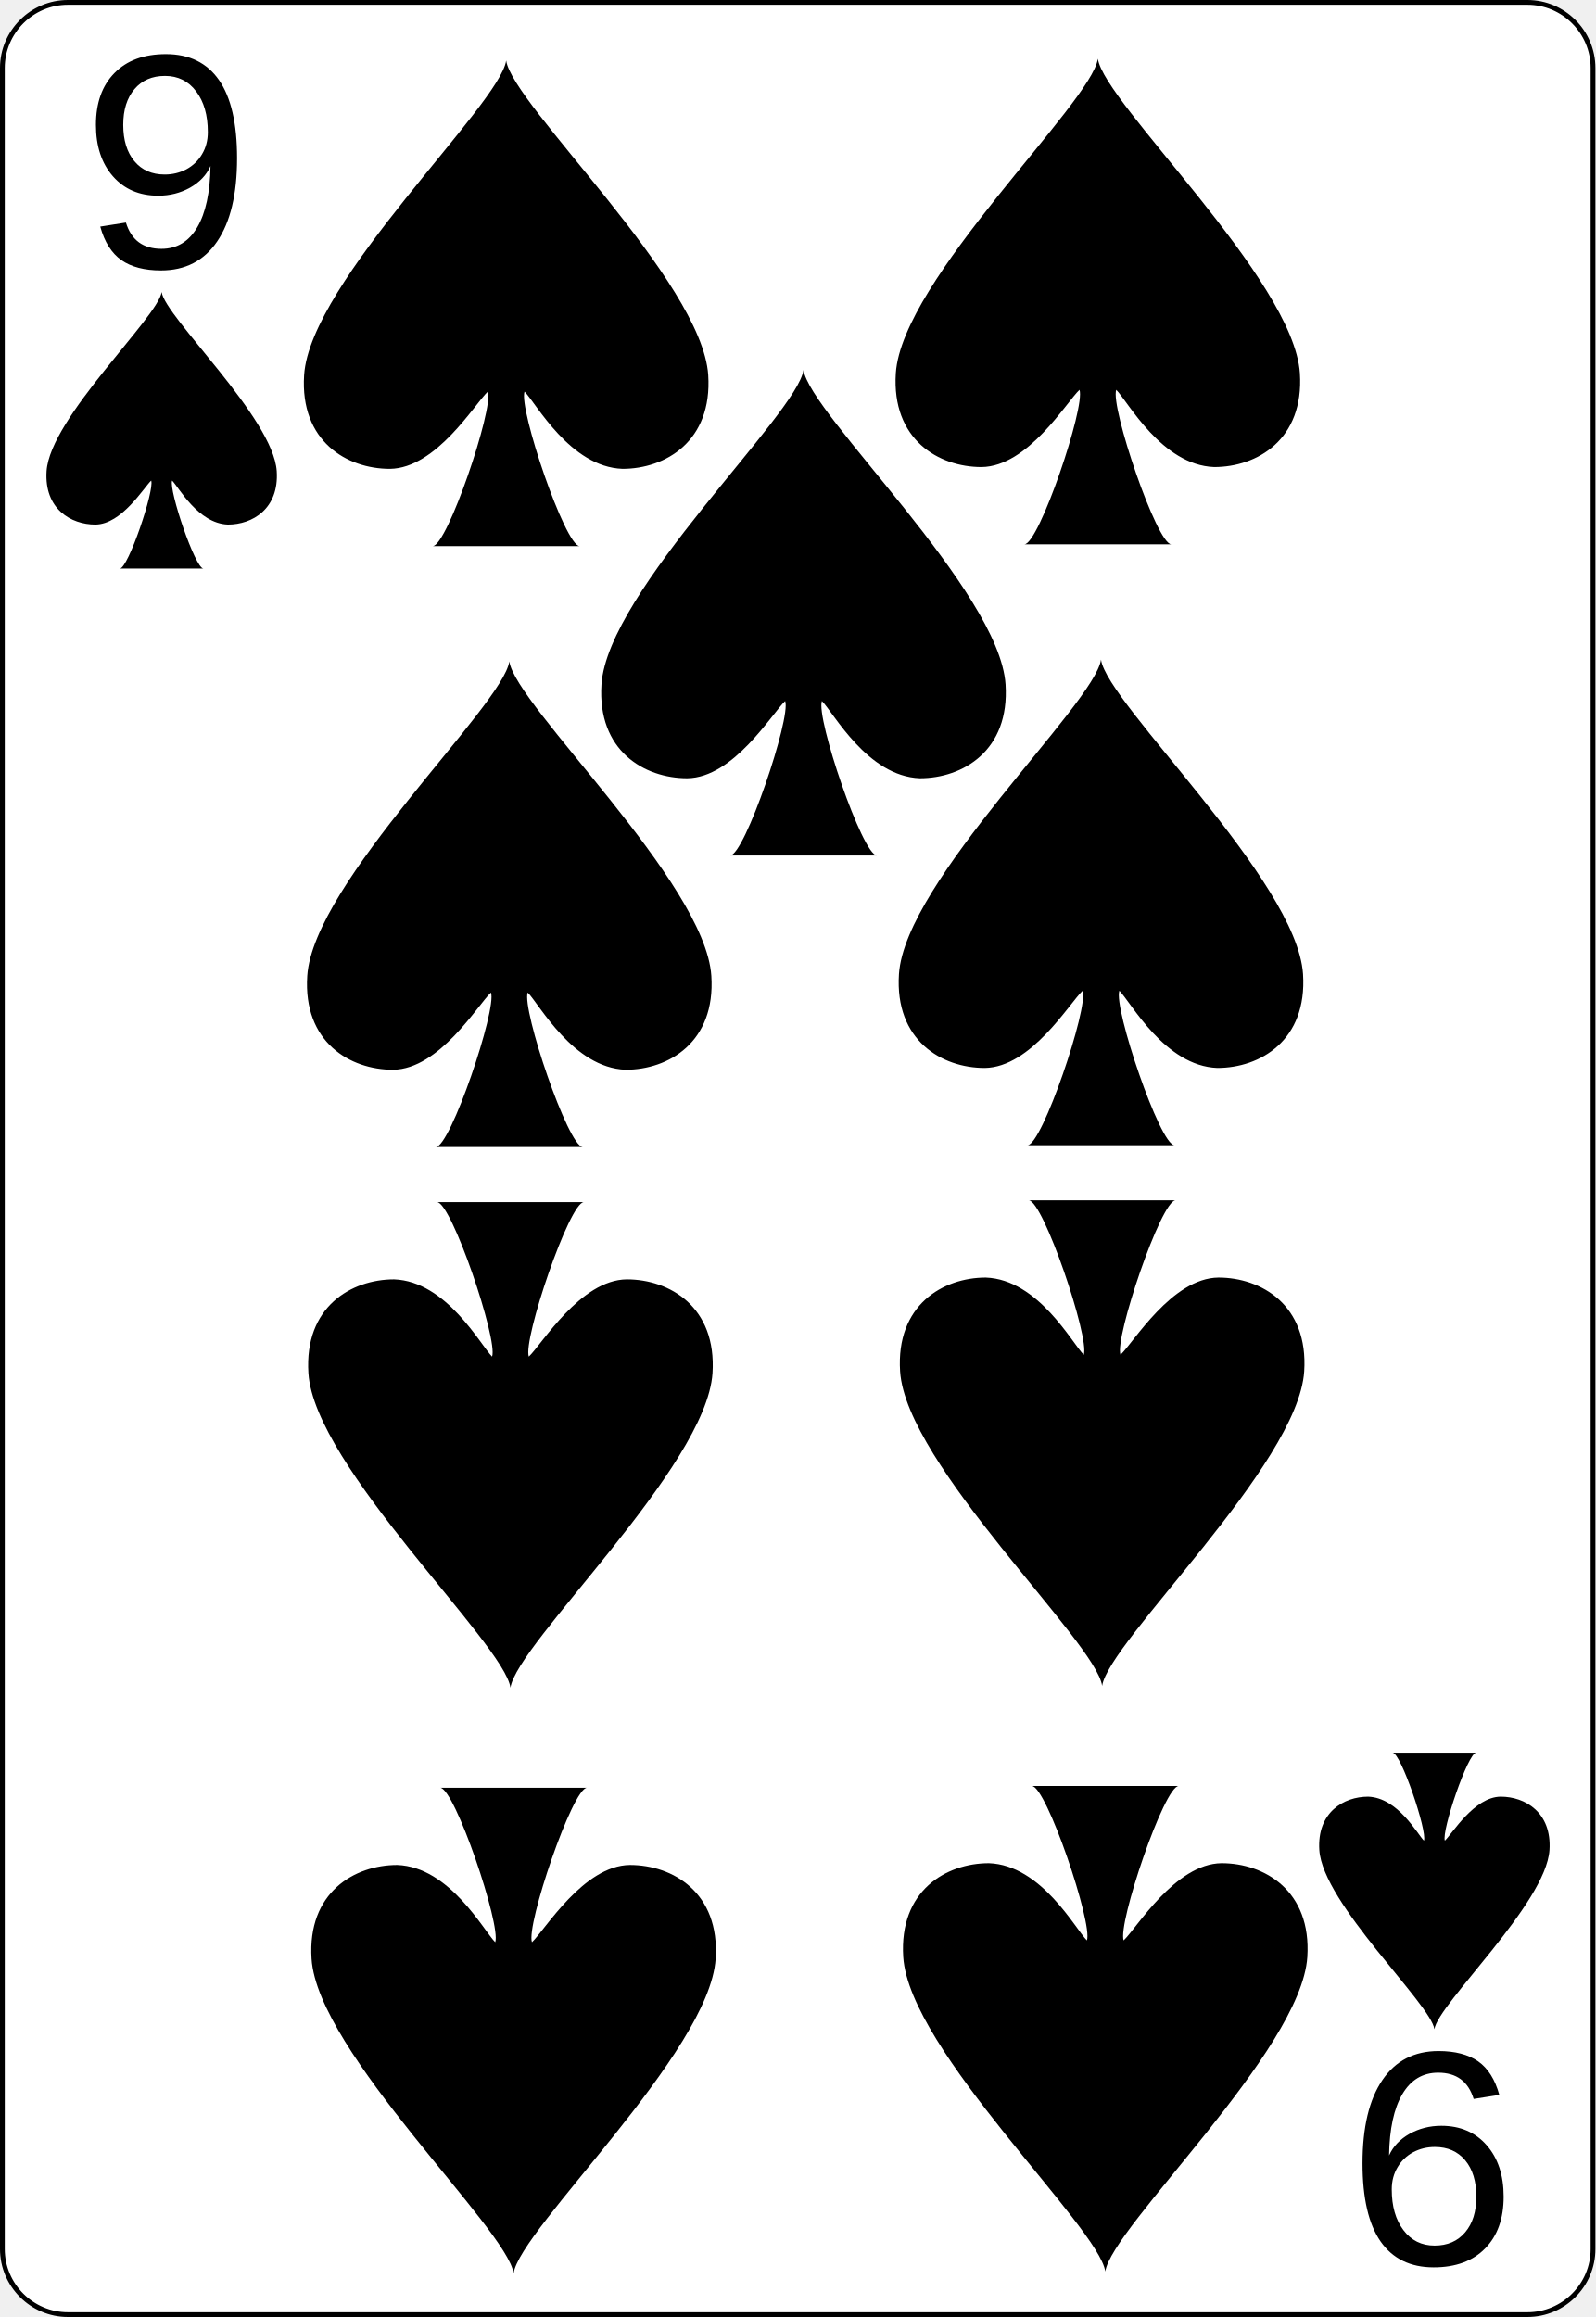
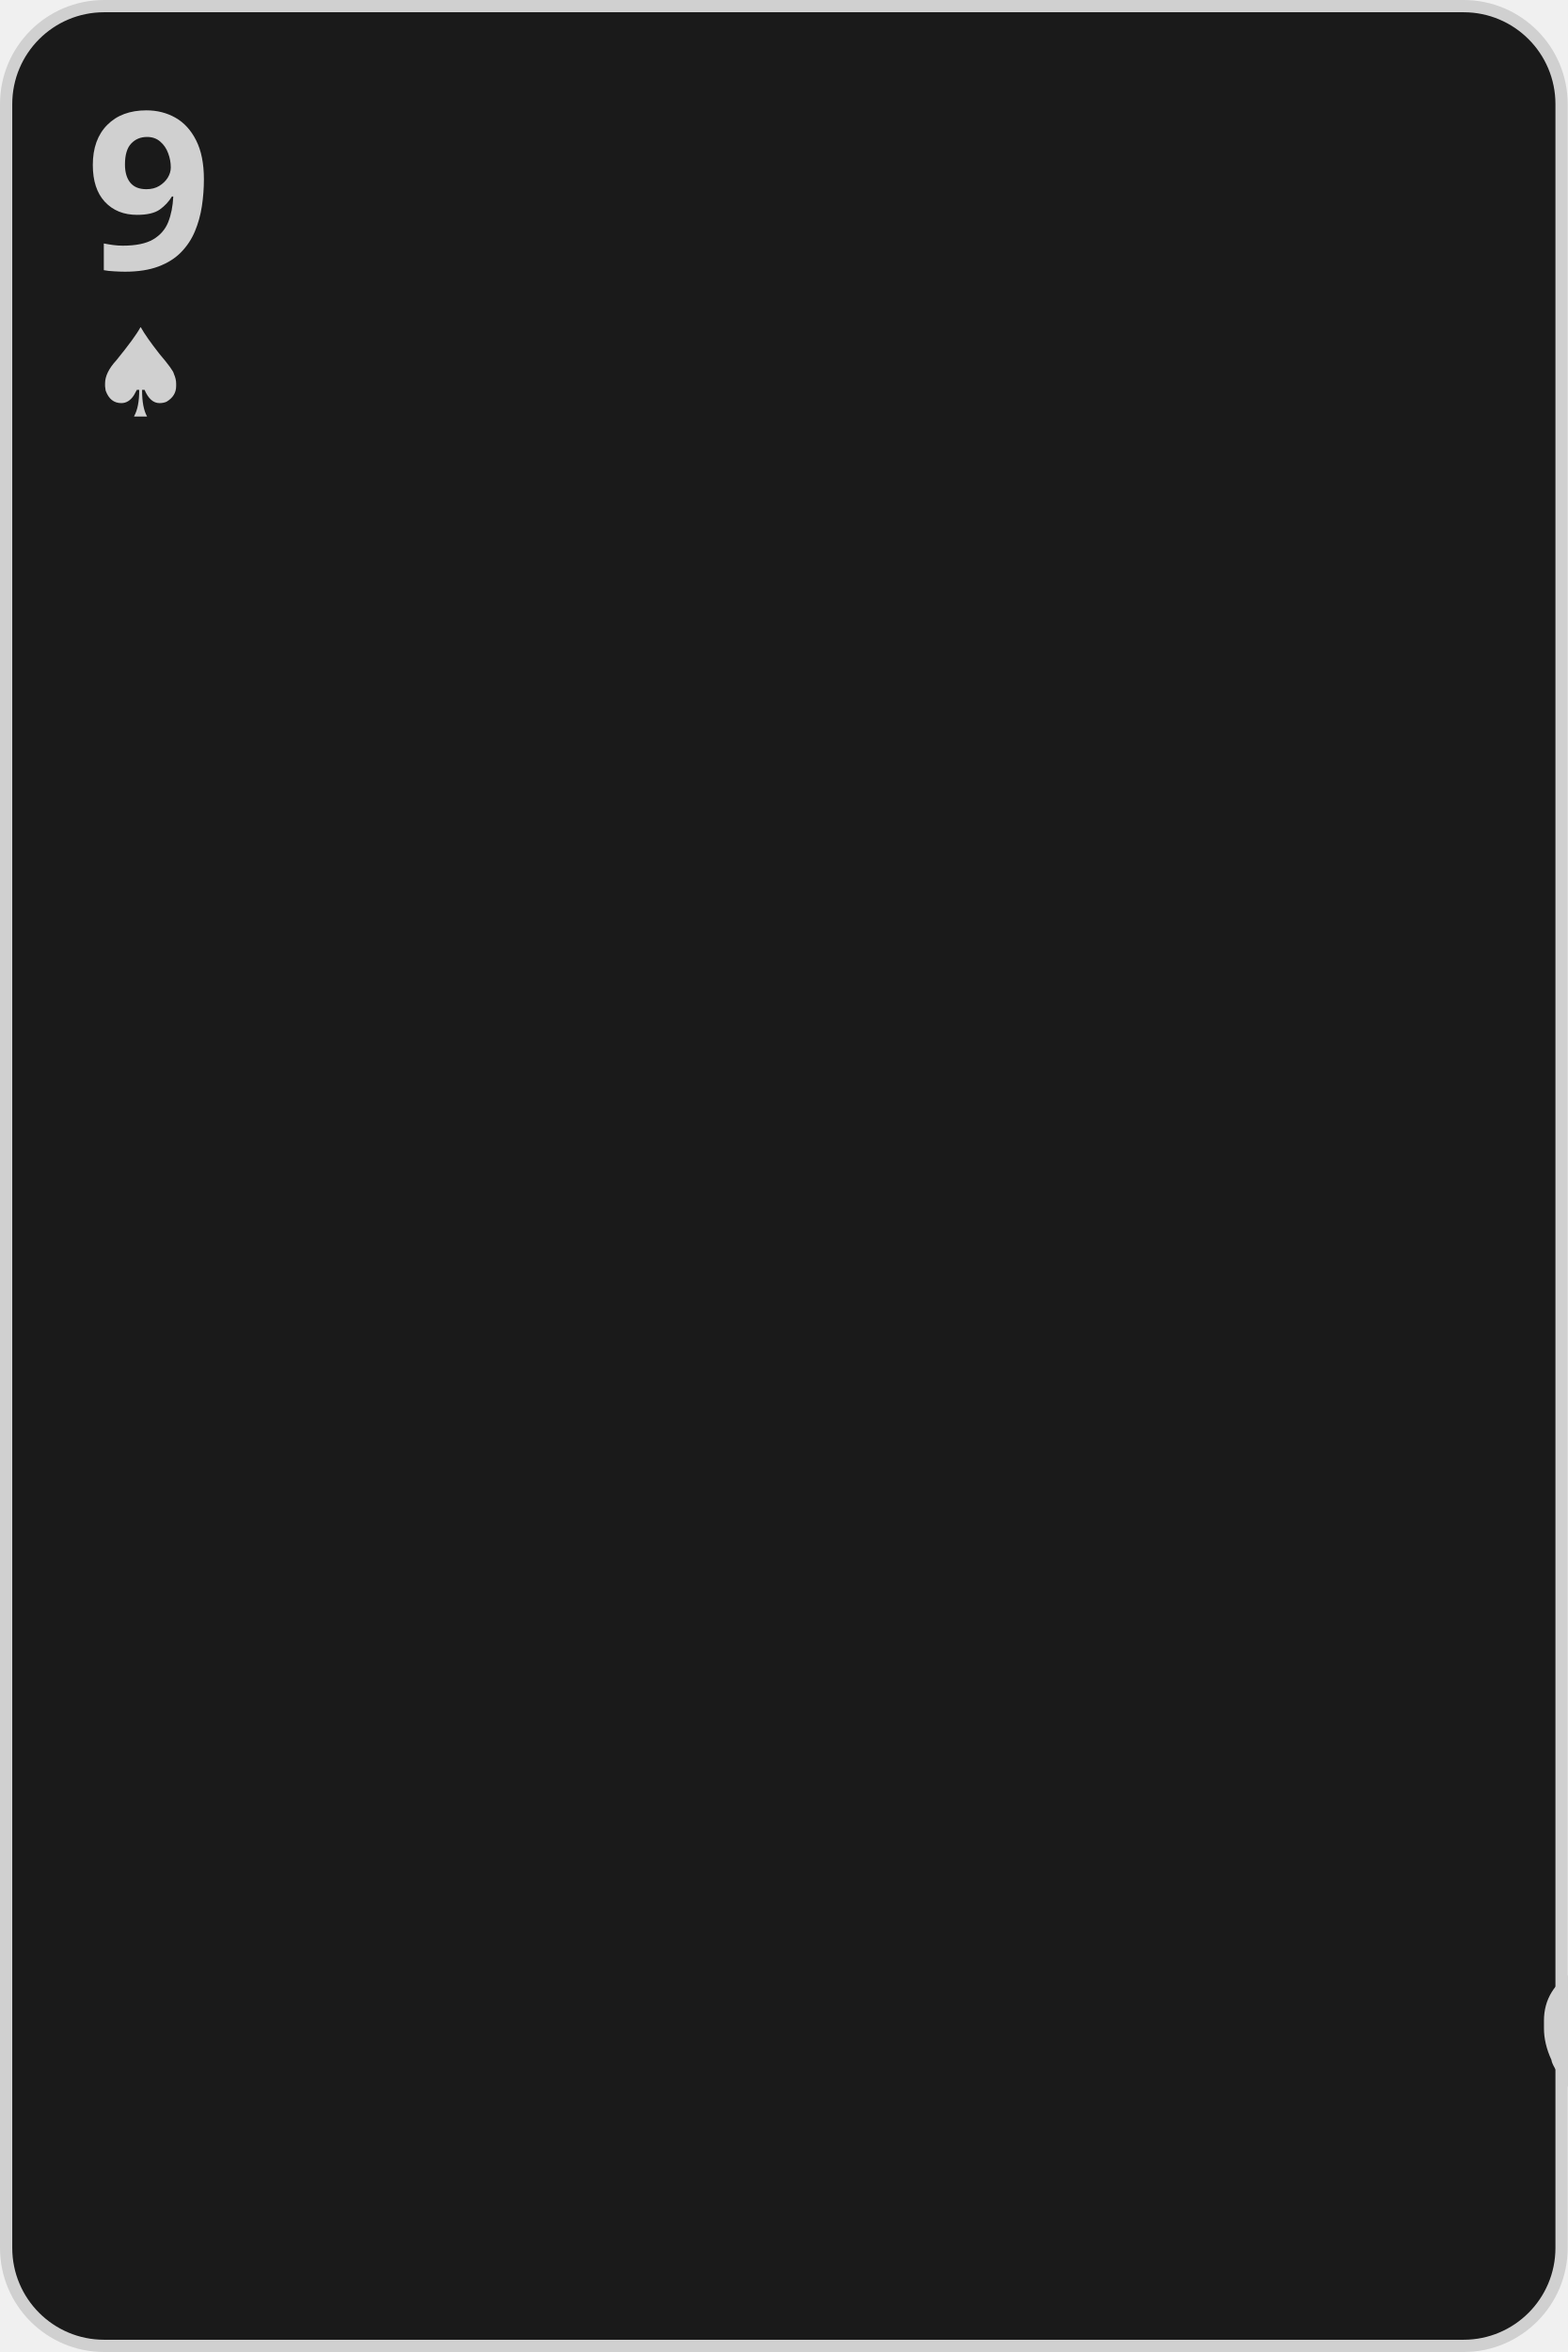
- <svg xmlns="http://www.w3.org/2000/svg" width="167.087pt" height="242.667pt" viewBox="0 0 167.087 242.667" xml:space="preserve" id="svg2" version="1.1">
-   <defs id="defs41" />
-   <g id="Layer_x0020_1" style="fill-rule:nonzero;clip-rule:nonzero;stroke:#000000;stroke-miterlimit:4;">
-     <path style="fill:#FFFFFF;stroke-width:0.5;" d="M166.837,235.548c0,3.777-3.087,6.869-6.871,6.869H7.111c-3.775,0-6.861-3.092-6.861-6.869V7.12C0.25,3.343,3.336,0.25,7.111,0.25h152.855    c3.784,0,6.871,3.093,6.871,6.87v228.428z" id="path5" />
-     <g style="stroke:none;" id="g7">
-       <g id="g9">
- 				
- 			</g>
-     </g>
-     <g id="g15">
- 			
- 		</g>
-     <g id="g19">
- 			
- 		</g>
-     <g style="stroke:none;" id="g23">
-       <g id="g25">
- 				
- 			</g>
-     </g>
-     <g style="stroke:none;" id="g31">
-       <g id="g33">
- 				
- 			</g>
-     </g>
-   </g>
-   <text xml:space="preserve" style="font-size:32px;font-style:normal;font-weight:normal;line-height:125%;letter-spacing:0px;word-spacing:0px;fill:#000000;fill-opacity:1;stroke:none;font-family:Bitstream Vera Sans" x="8.547" y="28.013" id="text3788">
-     <tspan id="tspan3790" x="8.547" y="28.013" style="font-style:normal;font-variant:normal;font-weight:normal;font-stretch:normal;font-family:Arial;-inkscape-font-specification:Arial">9</tspan>
-   </text>
-   <g transform="matrix(1.508595,0,0,1.379325,16.92904,45.0659)" id="layer1-7">
-     <path id="sl" d="M 7.989,3.103 C 7.747,-0.954 0.242,-8.59 0,-10.5 c -0.242,1.909 -7.747,9.545 -7.989,13.603 -0.169,2.868 1.695,4.057 3.39,4.057 1.835,-0.022 3.351,-2.801 3.873,-3.341 0.242,0.716 -1.603,6.682 -2.179,6.682 l 5.811,0 C 2.33,10.501 0.485,4.535 0.727,3.819 1.184,4.315 2.524,7.077 4.601,7.16 6.295,7.159 8.158,5.971 7.989,3.103 z" style="fill:#000000" />
-   </g>
-   <g transform="matrix(2.648679,0,0,2.421718,53.01089,31.766)" id="layer1-7-88">
-     <path id="sl-4" d="M 7.989,3.103 C 7.747,-0.954 0.242,-8.59 0,-10.5 c -0.242,1.909 -7.747,9.545 -7.989,13.603 -0.169,2.868 1.695,4.057 3.39,4.057 1.835,-0.022 3.351,-2.801 3.873,-3.341 0.242,0.716 -1.603,6.682 -2.179,6.682 l 5.811,0 C 2.33,10.501 0.485,4.535 0.727,3.819 1.184,4.315 2.524,7.077 4.601,7.16 6.295,7.159 8.158,5.971 7.989,3.103 z" style="fill:#000000" />
-   </g>
-   <text xml:space="preserve" style="font-size:32px;font-style:normal;font-weight:normal;line-height:125%;letter-spacing:0px;word-spacing:0px;fill:#000000;fill-opacity:1;stroke:none;font-family:Bitstream Vera Sans" x="-158.978" y="-215.124" id="text3788-7" transform="scale(-1,-1)">
-     <tspan id="tspan3790-6" x="-158.978" y="-215.124" style="font-style:normal;font-variant:normal;font-weight:normal;font-stretch:normal;font-family:Arial;-inkscape-font-specification:Arial">9</tspan>
-   </text>
-   <g transform="matrix(-1.508595,0,0,-1.379325,150.2251,198.0441)" id="layer1-7-3">
-     <path id="sl-1" d="M 7.989,3.103 C 7.747,-0.954 0.242,-8.59 0,-10.5 c -0.242,1.909 -7.747,9.545 -7.989,13.603 -0.169,2.868 1.695,4.057 3.39,4.057 1.835,-0.022 3.351,-2.801 3.873,-3.341 0.242,0.716 -1.603,6.682 -2.179,6.682 l 5.811,0 C 2.33,10.501 0.485,4.535 0.727,3.819 1.184,4.315 2.524,7.077 4.601,7.16 6.295,7.159 8.158,5.971 7.989,3.103 z" style="fill:#000000" />
-   </g>
-   <g transform="matrix(2.648679,0,0,2.421718,53.33971,94.6985)" id="layer1-7-88-8">
-     <path id="sl-4-8" d="M 7.989,3.103 C 7.747,-0.954 0.242,-8.59 0,-10.5 c -0.242,1.909 -7.747,9.545 -7.989,13.603 -0.169,2.868 1.695,4.057 3.39,4.057 1.835,-0.022 3.351,-2.801 3.873,-3.341 0.242,0.716 -1.603,6.682 -2.179,6.682 l 5.811,0 C 2.33,10.501 0.485,4.535 0.727,3.819 1.184,4.315 2.524,7.077 4.601,7.16 6.295,7.159 8.158,5.971 7.989,3.103 z" style="fill:#000000" />
-   </g>
-   <g transform="matrix(-2.648679,0,0,-2.421718,53.78926,212.6639)" id="layer1-7-88-4">
-     <path id="sl-4-3" d="M 7.989,3.103 C 7.747,-0.954 0.242,-8.59 0,-10.5 c -0.242,1.909 -7.747,9.545 -7.989,13.603 -0.169,2.868 1.695,4.057 3.39,4.057 1.835,-0.022 3.351,-2.801 3.873,-3.341 0.242,0.716 -1.603,6.682 -2.179,6.682 l 5.811,0 C 2.33,10.501 0.485,4.535 0.727,3.819 1.184,4.315 2.524,7.077 4.601,7.16 6.295,7.159 8.158,5.971 7.989,3.103 z" style="fill:#000000" />
-   </g>
-   <g transform="matrix(-2.648679,0,0,-2.421718,53.46044,151.3314)" id="layer1-7-88-8-1">
-     <path id="sl-4-8-4" d="M 7.989,3.103 C 7.747,-0.954 0.242,-8.59 0,-10.5 c -0.242,1.909 -7.747,9.545 -7.989,13.603 -0.169,2.868 1.695,4.057 3.39,4.057 1.835,-0.022 3.351,-2.801 3.873,-3.341 0.242,0.716 -1.603,6.682 -2.179,6.682 l 5.811,0 C 2.33,10.501 0.485,4.535 0.727,3.819 1.184,4.315 2.524,7.077 4.601,7.16 6.295,7.159 8.158,5.971 7.989,3.103 z" style="fill:#000000" />
-   </g>
-   <g transform="matrix(2.648679,0,0,2.421718,114.9782,31.57803)" id="layer1-7-88-9">
-     <path id="sl-4-2" d="M 7.989,3.103 C 7.747,-0.954 0.242,-8.59 0,-10.5 c -0.242,1.909 -7.747,9.545 -7.989,13.603 -0.169,2.868 1.695,4.057 3.39,4.057 1.835,-0.022 3.351,-2.801 3.873,-3.341 0.242,0.716 -1.603,6.682 -2.179,6.682 l 5.811,0 C 2.33,10.501 0.485,4.535 0.727,3.819 1.184,4.315 2.524,7.077 4.601,7.16 6.295,7.159 8.158,5.971 7.989,3.103 z" style="fill:#000000" />
-   </g>
-   <g transform="matrix(2.648679,0,0,2.421718,115.307,94.51054)" id="layer1-7-88-8-0">
-     <path id="sl-4-8-6" d="M 7.989,3.103 C 7.747,-0.954 0.242,-8.59 0,-10.5 c -0.242,1.909 -7.747,9.545 -7.989,13.603 -0.169,2.868 1.695,4.057 3.39,4.057 1.835,-0.022 3.351,-2.801 3.873,-3.341 0.242,0.716 -1.603,6.682 -2.179,6.682 l 5.811,0 C 2.33,10.501 0.485,4.535 0.727,3.819 1.184,4.315 2.524,7.077 4.601,7.16 6.295,7.159 8.158,5.971 7.989,3.103 z" style="fill:#000000" />
-   </g>
-   <g transform="matrix(-2.648679,0,0,-2.421718,115.7566,212.476)" id="layer1-7-88-4-8">
-     <path id="sl-4-3-9" d="M 7.989,3.103 C 7.747,-0.954 0.242,-8.59 0,-10.5 c -0.242,1.909 -7.747,9.545 -7.989,13.603 -0.169,2.868 1.695,4.057 3.39,4.057 1.835,-0.022 3.351,-2.801 3.873,-3.341 0.242,0.716 -1.603,6.682 -2.179,6.682 l 5.811,0 C 2.33,10.501 0.485,4.535 0.727,3.819 1.184,4.315 2.524,7.077 4.601,7.16 6.295,7.159 8.158,5.971 7.989,3.103 z" style="fill:#000000" />
-   </g>
-   <g transform="matrix(-2.648679,0,0,-2.421718,115.4278,151.1435)" id="layer1-7-88-8-1-2">
-     <path id="sl-4-8-4-6" d="M 7.989,3.103 C 7.747,-0.954 0.242,-8.59 0,-10.5 c -0.242,1.909 -7.747,9.545 -7.989,13.603 -0.169,2.868 1.695,4.057 3.39,4.057 1.835,-0.022 3.351,-2.801 3.873,-3.341 0.242,0.716 -1.603,6.682 -2.179,6.682 l 5.811,0 C 2.33,10.501 0.485,4.535 0.727,3.819 1.184,4.315 2.524,7.077 4.601,7.16 6.295,7.159 8.158,5.971 7.989,3.103 z" style="fill:#000000" />
-   </g>
-   <g transform="matrix(2.648679,0,0,2.421718,84.15214,64.1712)" id="layer1-7-88-6">
-     <path id="sl-4-4" d="M 7.989,3.103 C 7.747,-0.954 0.242,-8.59 0,-10.5 c -0.242,1.909 -7.747,9.545 -7.989,13.603 -0.169,2.868 1.695,4.057 3.39,4.057 1.835,-0.022 3.351,-2.801 3.873,-3.341 0.242,0.716 -1.603,6.682 -2.179,6.682 l 5.811,0 C 2.33,10.501 0.485,4.535 0.727,3.819 1.184,4.315 2.524,7.077 4.601,7.16 6.295,7.159 8.158,5.971 7.989,3.103 z" style="fill:#000000" />
-   </g>
+ <svg xmlns="http://www.w3.org/2000/svg" width="256" height="384" viewBox="0 0 256 384">
+   <rect x="1" y="1" width="254" height="382" rx="16" ry="16" fill="#1a1a1a" stroke="#d0d0d0" stroke-width="2" />
+   <text x="14" y="44" font-family="Fira Mono" font-size="36" font-weight="700" fill="#d0d0d0">9</text>
+   <text x="14" y="68" font-family="Fira Mono" font-size="20" fill="#d0d0d0">♠</text>
+   <text x="242" y="350" font-family="Fira Mono" font-size="64" text-anchor="end" fill="#d0d0d0" transform="rotate(180 242 332)">♠</text>
</svg>
